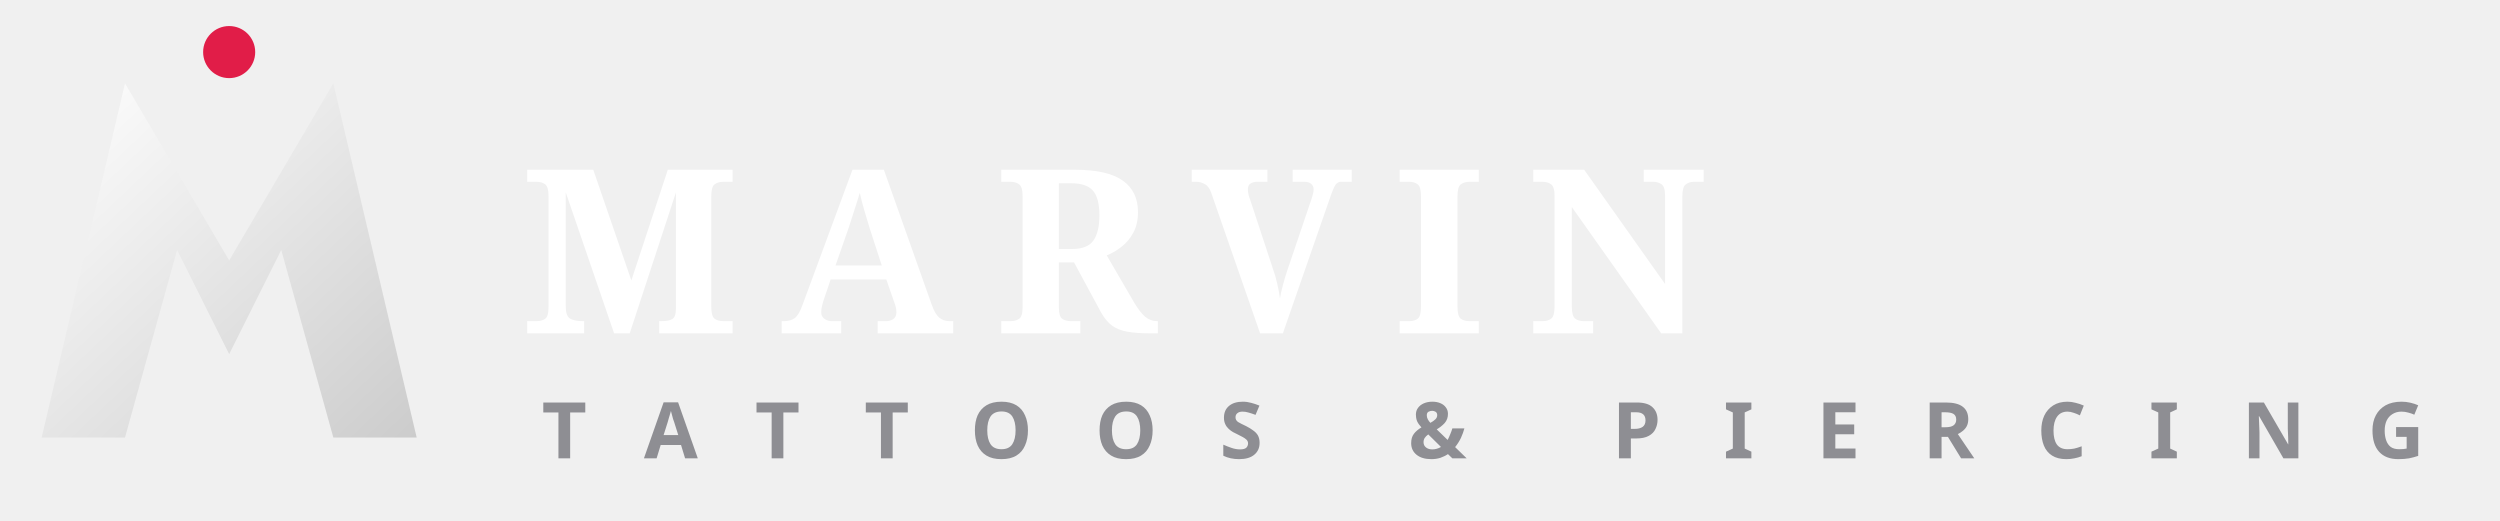
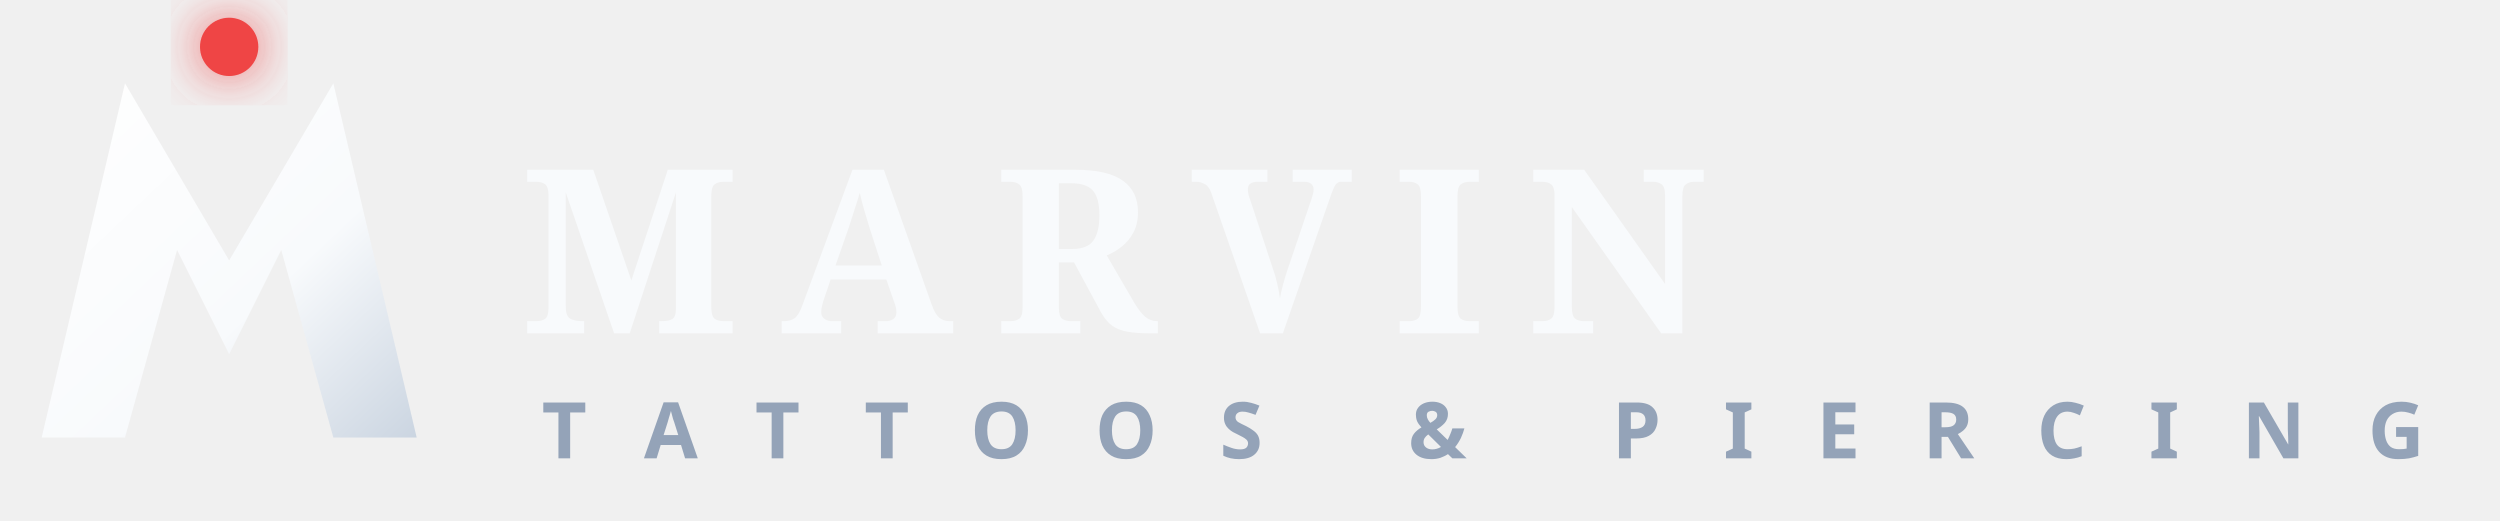
<svg xmlns="http://www.w3.org/2000/svg" viewBox="0 0 240 50" width="240" height="50">
  <defs>
    <linearGradient id="gothGrad" x1="0%" y1="0%" x2="100%" y2="100%">
      <stop offset="0%" stop-color="#ffffff" />
-       <stop offset="100%" stop-color="#cccccc" />
+       <stop offset="60%" stop-color="#f8fafc" />
+       <stop offset="100%" stop-color="#cbd5e1" />
    </linearGradient>
+     <filter id="crimsonDotGlow" x="-50%" y="-50%" width="200%" height="200%">
+       <feDropShadow dx="0" dy="0" stdDeviation="2.5" flood-color="#ef4444" flood-opacity="0.9" />
+     </filter>
  </defs>
  <path d="M 12 8 L 22 25 L 32 8 L 40 42 L 32 42 L 27 24 L 22 34 L 17 24 L 12 42 L 4 42 Z" fill="url(#gothGrad)" />
-   <circle cx="22" cy="5" r="2.5" fill="#e11d48" />
-   <text x="50" y="32" font-family="'Cinzel', 'Playfair Display', 'Bodoni Moda', serif" font-weight="900" font-size="22" letter-spacing="4" fill="#ffffff">MARVIN</text>
-   <text x="52" y="44" font-family="'Space Grotesk', sans-serif" font-weight="600" font-size="7.5" letter-spacing="6" fill="#8e8e93">TATTOOS &amp; PIERCING</text>
+   <circle cx="22" cy="4.5" r="2.8" fill="#ef4444" filter="url(#crimsonDotGlow)" />
+   <text x="50" y="32" font-family="'Bodoni Moda', 'Cinzel', serif" font-weight="900" font-size="22" letter-spacing="4" fill="#f8fafc">MARVIN</text>
+   <text x="52" y="44" font-family="'Geist', sans-serif" font-weight="600" font-size="7.5" letter-spacing="6" fill="#94a3b8">TATTOOS &amp; PIERCING</text>
</svg>
